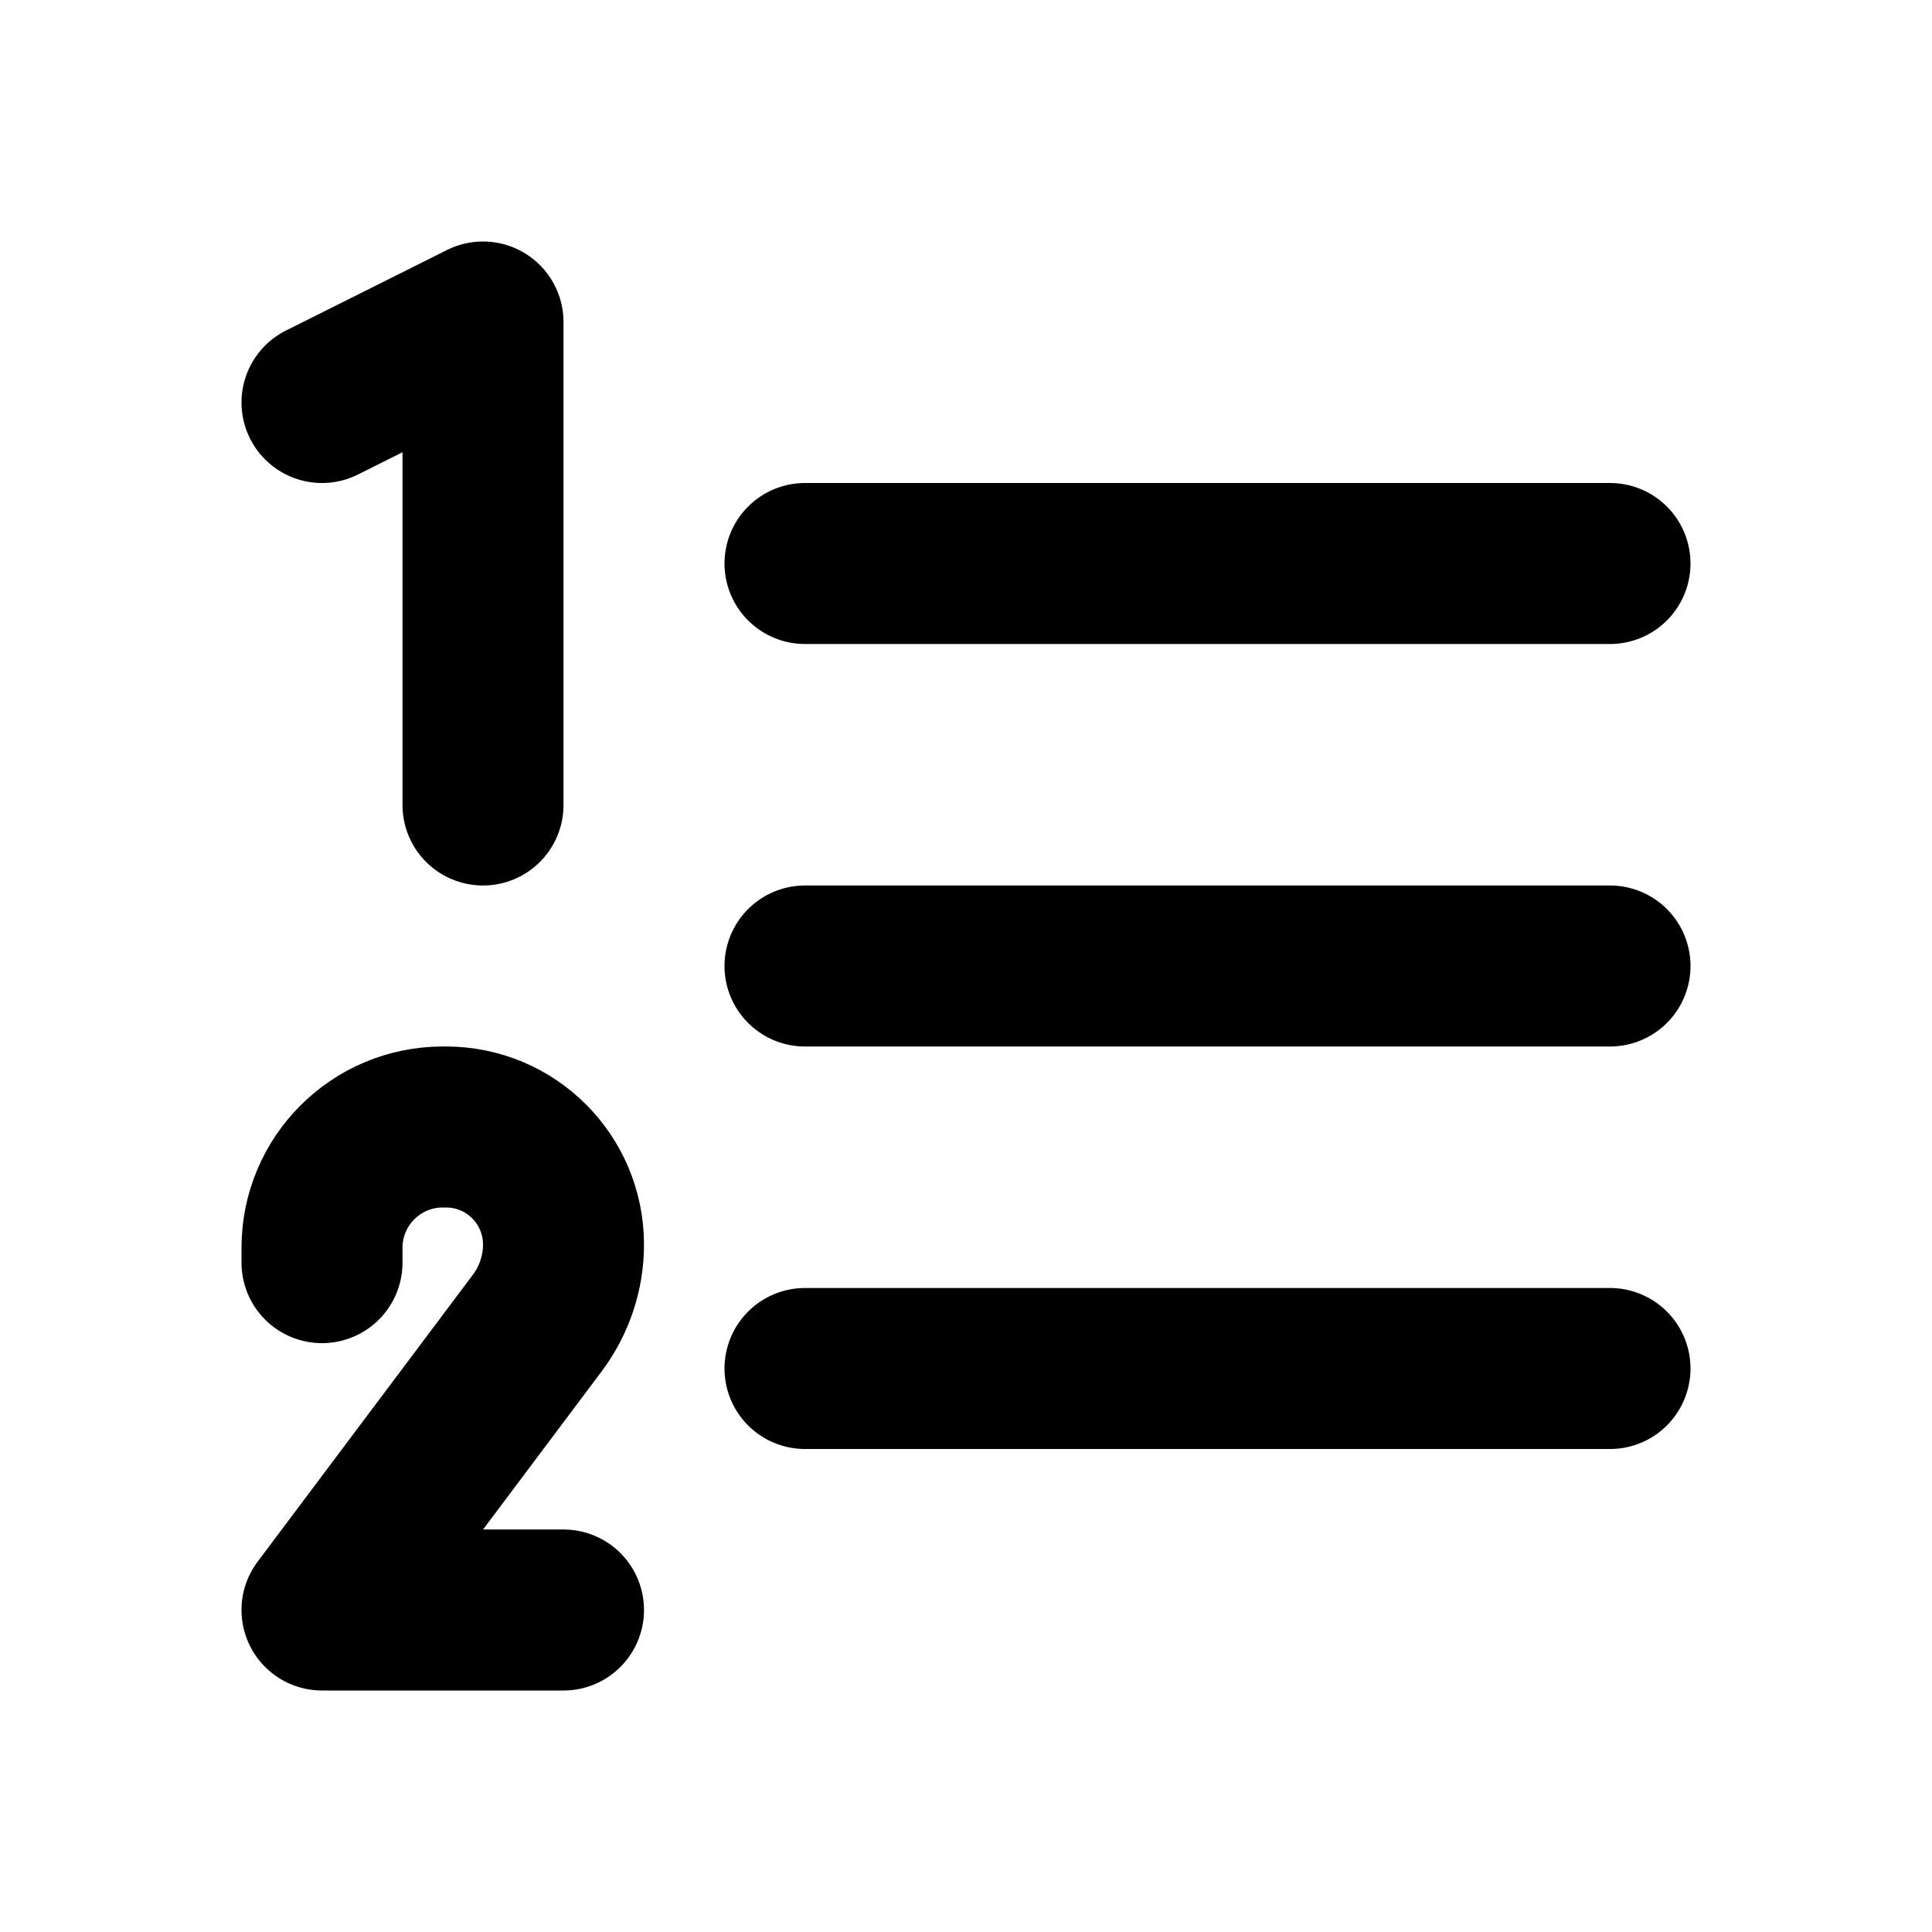
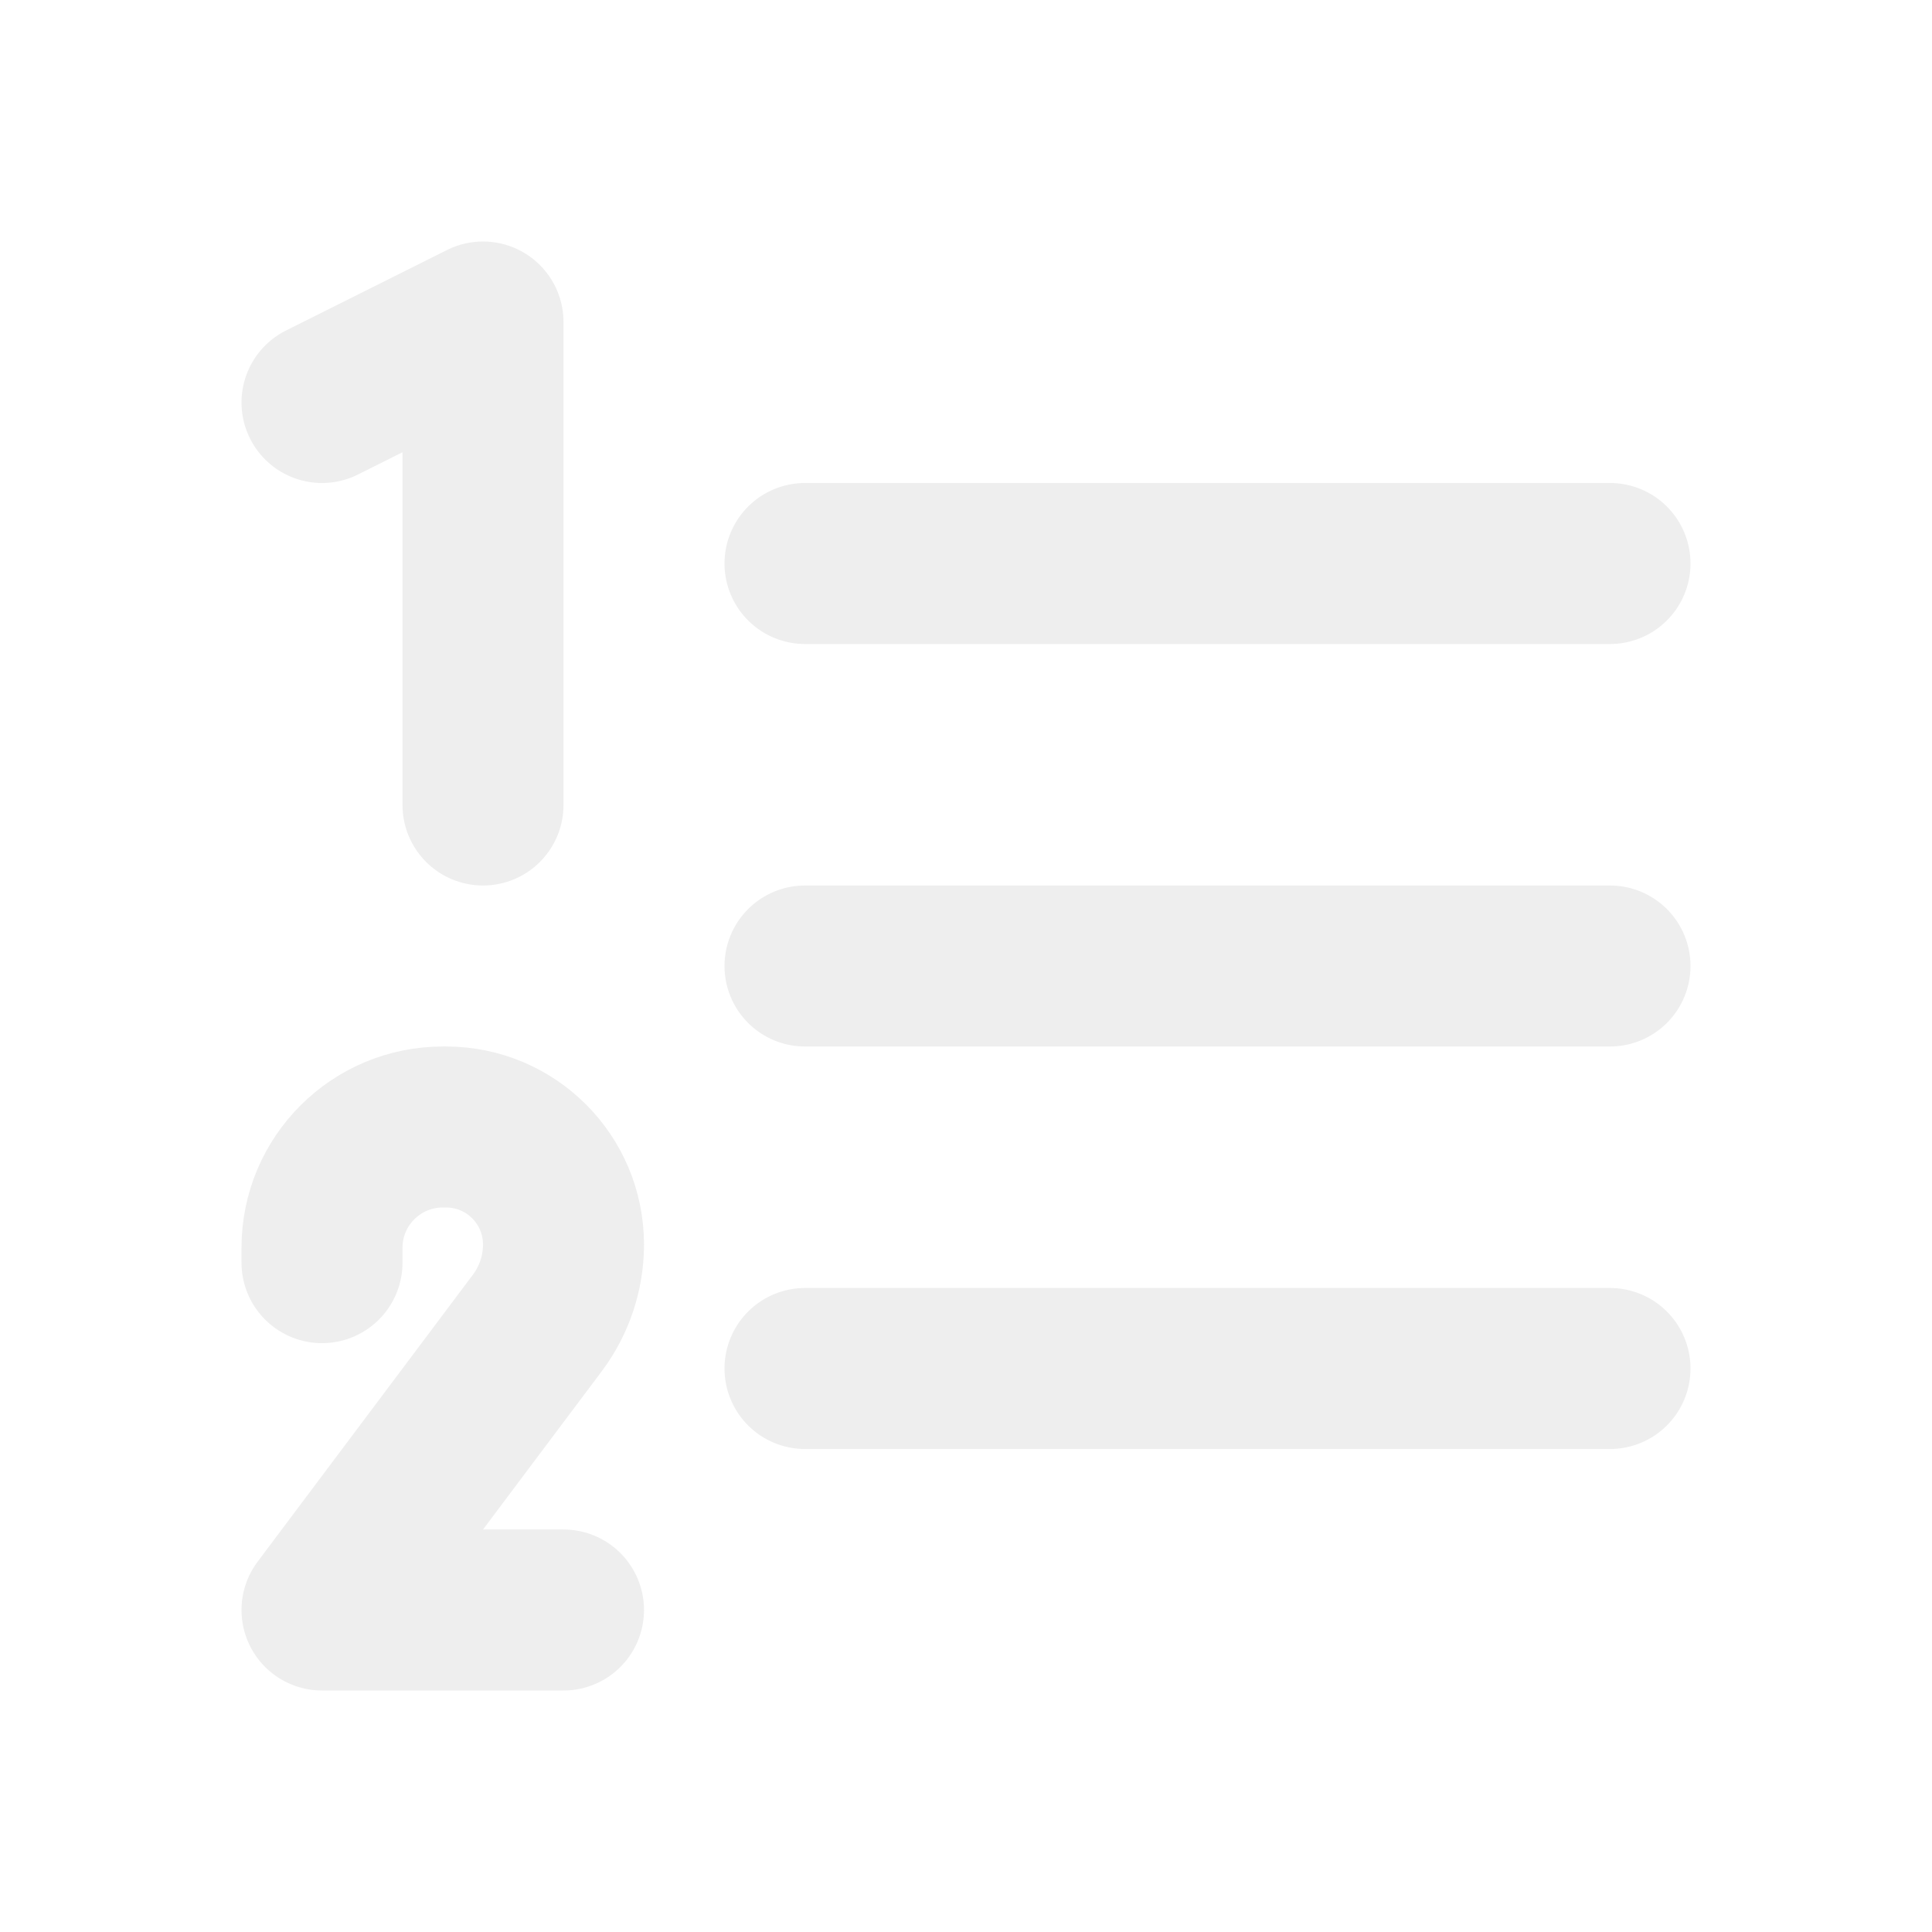
<svg xmlns="http://www.w3.org/2000/svg" width="800px" height="800px" viewBox="0 0 24 24" fill="none">
  <g id="Edit / List_Ordered">
-     <path id="Vector" d="M10 17H20M4 15.685V15.5C4 14.672 4.672 14 5.5 14H5.541C6.347 14 7 14.653 7 15.46C7 15.81 6.886 16.152 6.676 16.433L4 20L7 20M10 12H20M10 7H20M4 5L6 4V10" stroke="#000000" stroke-width="2" stroke-linecap="round" stroke-linejoin="round" />
+     <path id="Vector" d="M10 17H20M4 15.685V15.5C4 14.672 4.672 14 5.5 14H5.541C6.347 14 7 14.653 7 15.46C7 15.81 6.886 16.152 6.676 16.433L4 20L7 20M10 12H20M10 7H20M4 5L6 4V10" stroke="#eeeeee" stroke-width="2" stroke-linecap="round" stroke-linejoin="round" />
  </g>
</svg>
